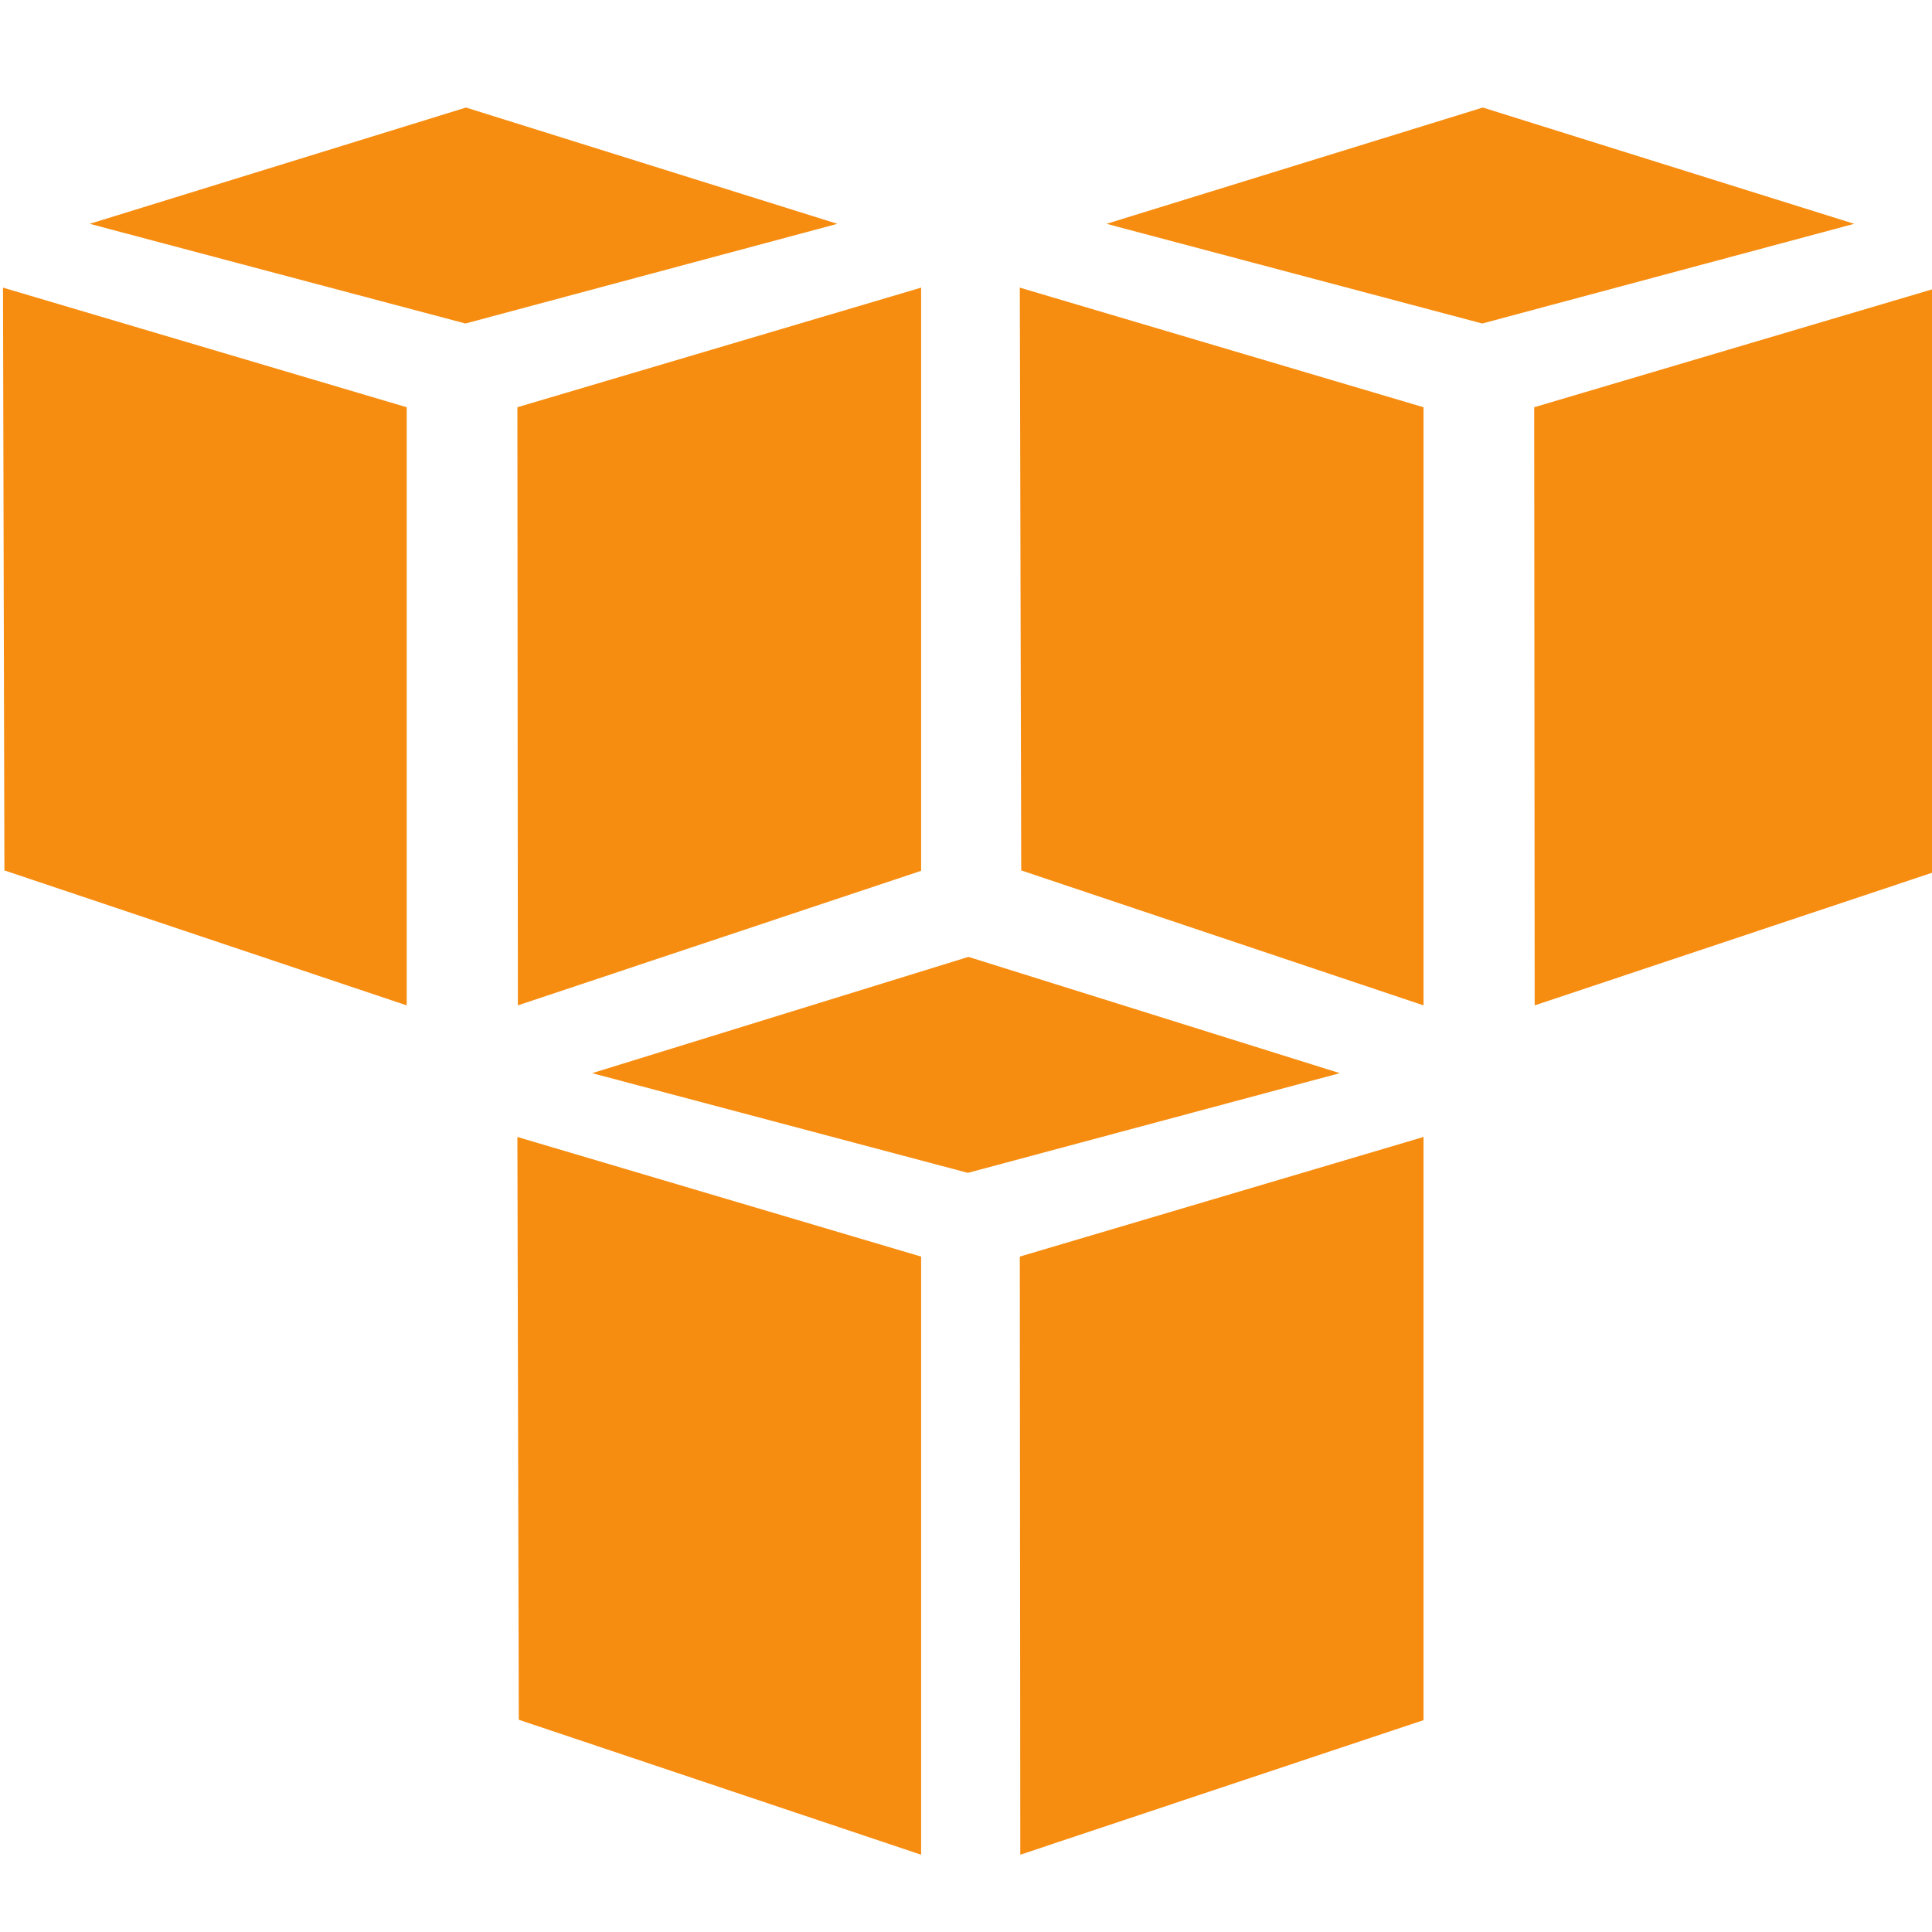
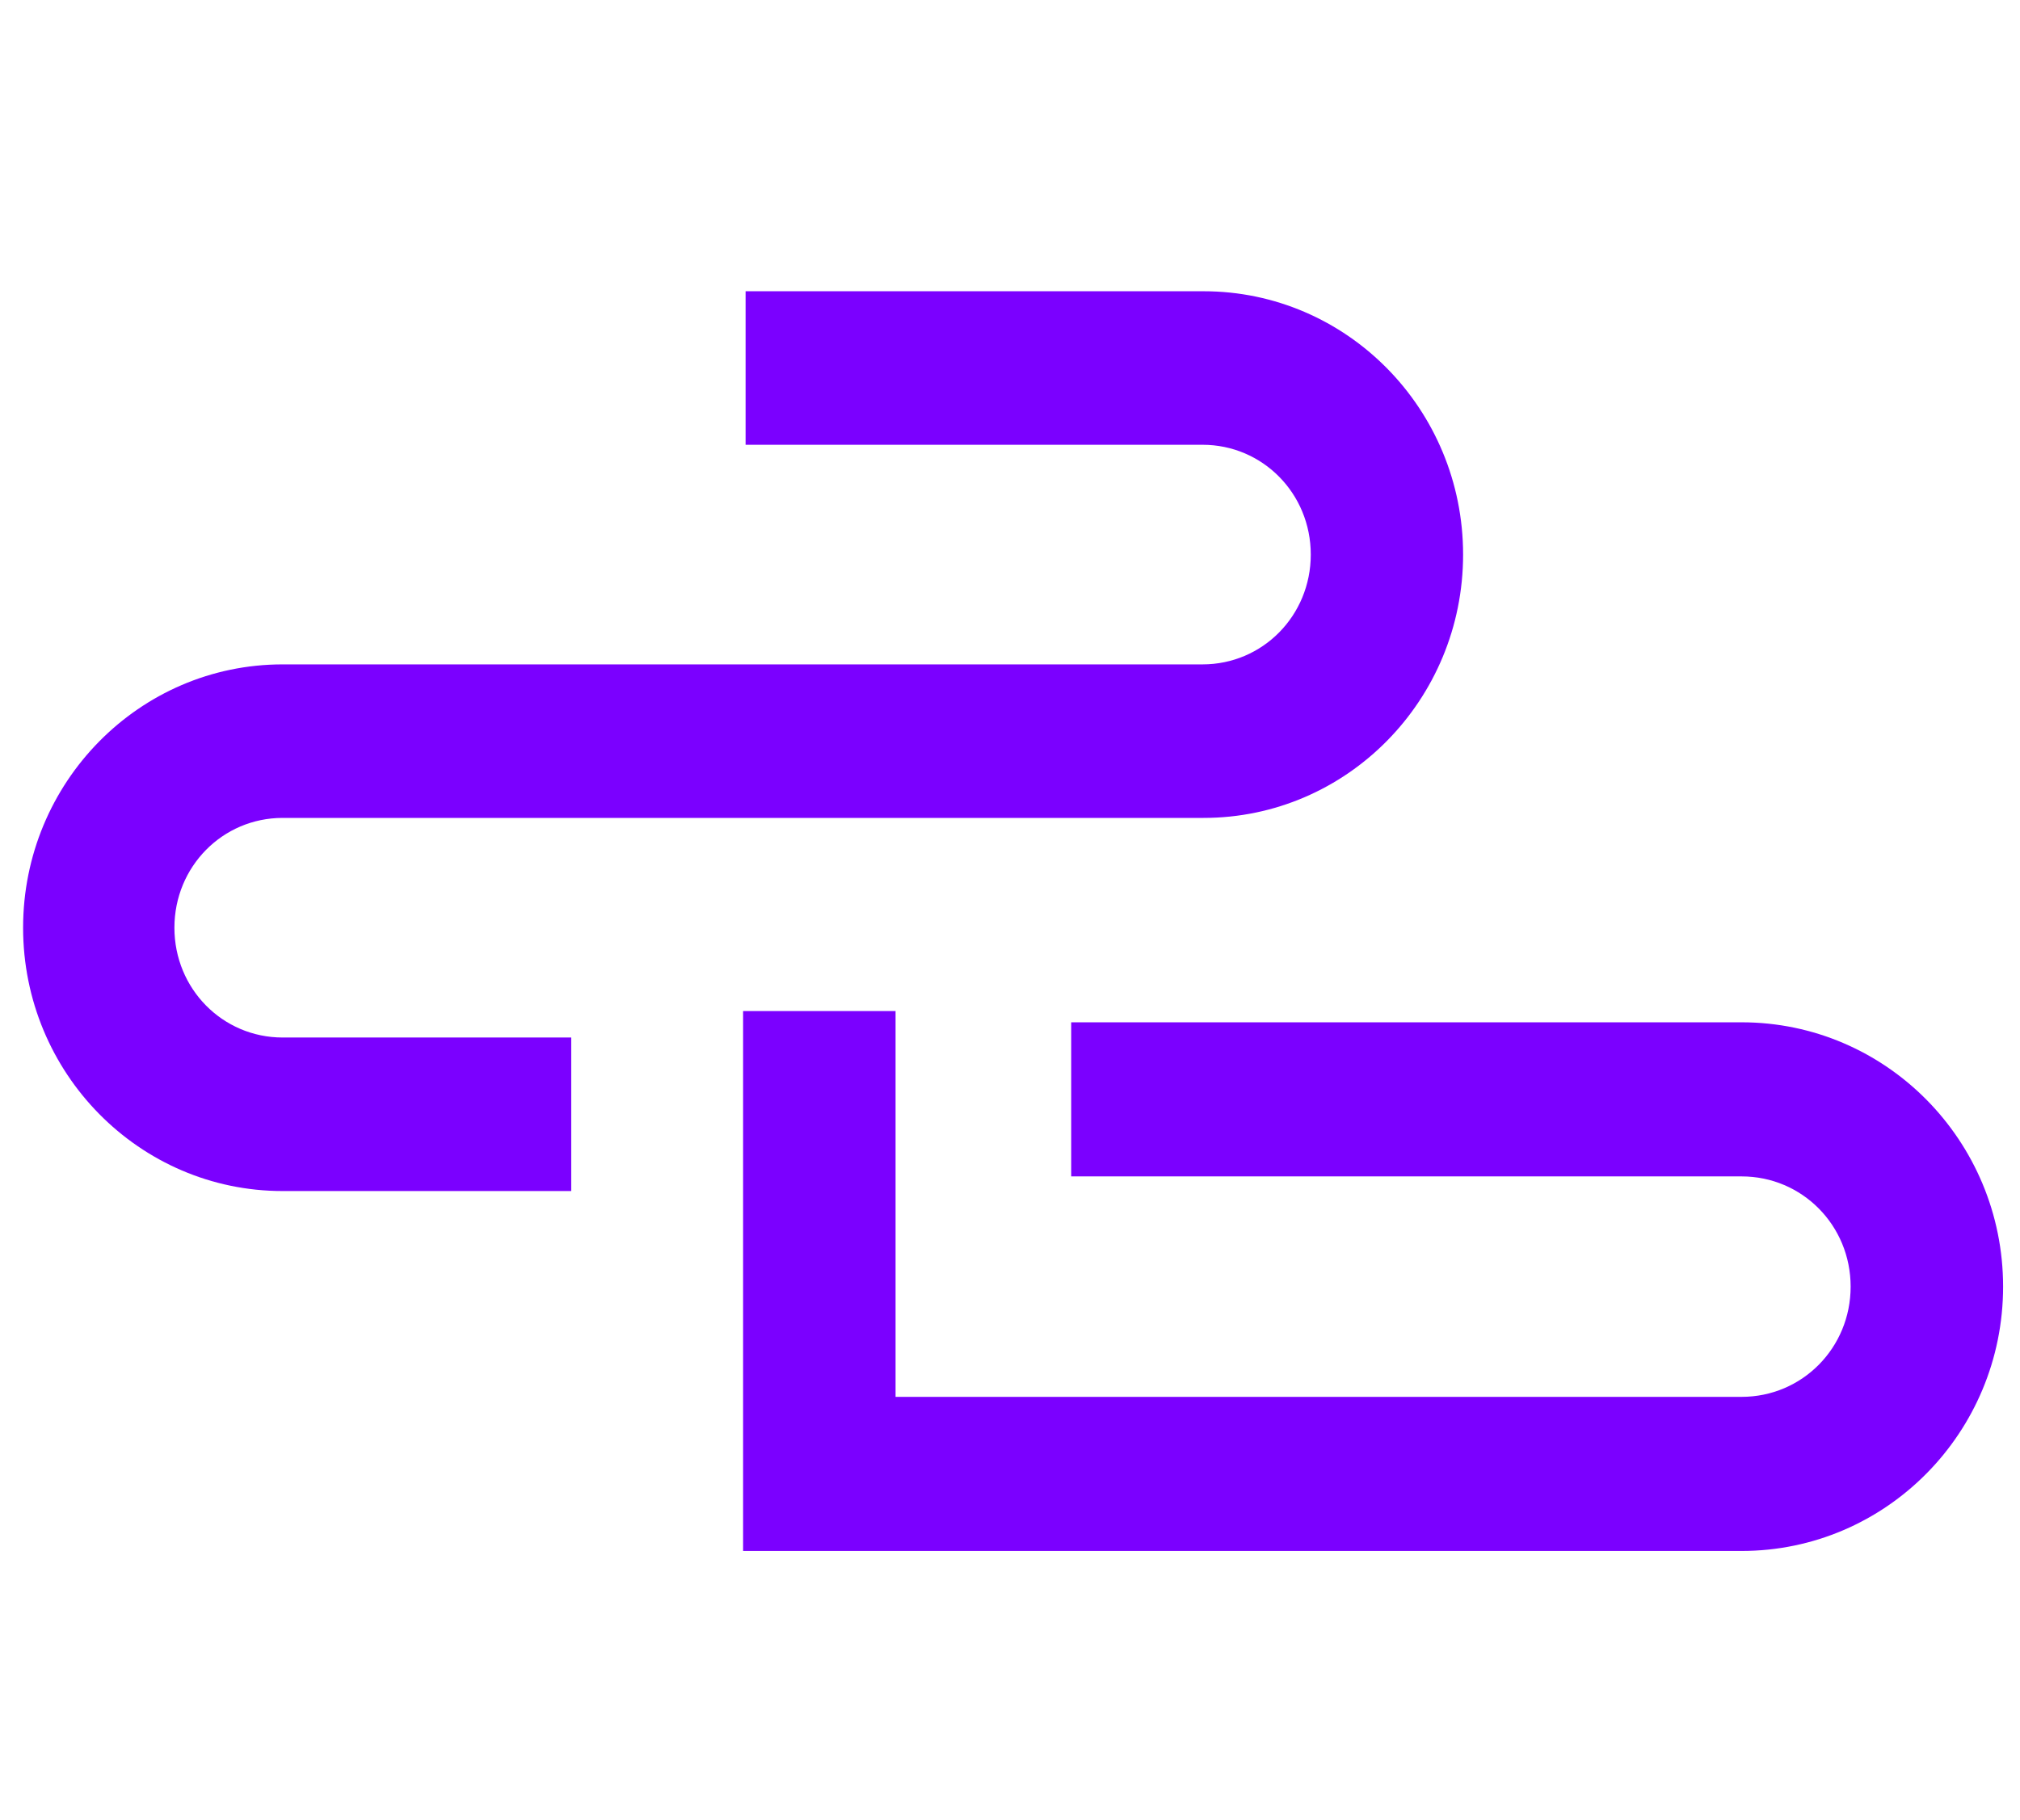
- <svg xmlns="http://www.w3.org/2000/svg" width="100px" height="100px" viewBox="0 0 100 100" version="1.1">
-   <defs />
+ <svg xmlns="http://www.w3.org/2000/svg" width="101px" height="91px" viewBox="0 0 101 91" version="1.1">
  <g id="Page-1" stroke="none" stroke-width="1" fill="none" fill-rule="evenodd">
-     <g id="Artboard" fill="#F68D11">
-       <g id="Group" transform="translate(50.15341, 50.5) rotate(-180) translate(-50.15341, -50.5) translate(0, 5)">
-         <polyline id="path26" points="20.897 74.921 2.93007314e-14 81.112 2.93007314e-14 50.927 20.872 43.962 20.897 74.921" />
-         <polyline id="path28" points="26.625 74.921 47.522 81.112 47.449 50.948 26.625 43.962 26.625 74.921" />
-         <polyline id="path30" points="43.033 84.415 23.557 90.434 4.334 84.415 23.585 79.255 43.033 84.415" />
-         <polyline id="path32" points="73.502 43.962 52.63 50.927 52.63 81.112 73.527 74.921 73.502 43.962" />
-         <polyline id="path34" points="79.255 74.921 100.152 81.112 100.079 50.948 79.255 43.962 79.255 74.921" />
-         <polyline id="path36" points="95.663 84.415 76.187 90.434 56.964 84.415 76.215 79.255 95.663 84.415" />
-         <polyline id="path38" points="47.497 1.46503657e-14 26.625 6.966 26.625 37.151 47.522 30.959 47.497 1.46503657e-14" />
-         <polyline id="path40" points="52.63 30.959 73.527 37.151 73.455 6.986 52.63 -1.46503657e-14 52.63 30.959" />
-         <polyline id="path42" points="69.658 40.453 50.181 46.472 30.959 40.453 50.209 35.293 69.658 40.453" />
+     <g id="icon" transform="translate(0.154794, 0.565973)" fill="#7B00FF">
+       <g id="Upcloud_Cloudmark-Purple" transform="translate(1, 14)">
+         <path d="M43.623,55.293 L43.623,36 L36,36 L36,63 L85.925,63 C93.144,63 99,57.079 99,49.781 C99,42.482 93.144,36.561 85.925,36.561 L52.406,36.561 L52.406,44.268 L85.925,44.268 C88.954,44.268 91.377,46.718 91.377,49.781 C91.377,52.843 88.954,55.293 85.925,55.293 L43.673,55.293 L43.623,55.293 Z" id="Path" />
+         <path d="M59.023,7.678 L36.125,7.678 L36.125,0 L59.023,0 C66.188,0 72,5.898 72,13.169 C72,20.441 66.188,26.339 59.023,26.339 L12.977,26.339 C9.971,26.339 7.566,28.78 7.566,31.831 C7.566,34.881 9.971,37.322 12.977,37.322 L27.407,37.322 L27.407,45 L12.977,45 C5.812,45 0,39.102 0,31.831 C0,24.559 5.812,18.661 12.977,18.661 L58.973,18.661 C61.979,18.661 64.384,16.22 64.384,13.169 C64.384,10.119 61.979,7.678 58.973,7.678 L59.023,7.678 Z" id="Path" />
      </g>
    </g>
  </g>
</svg>
